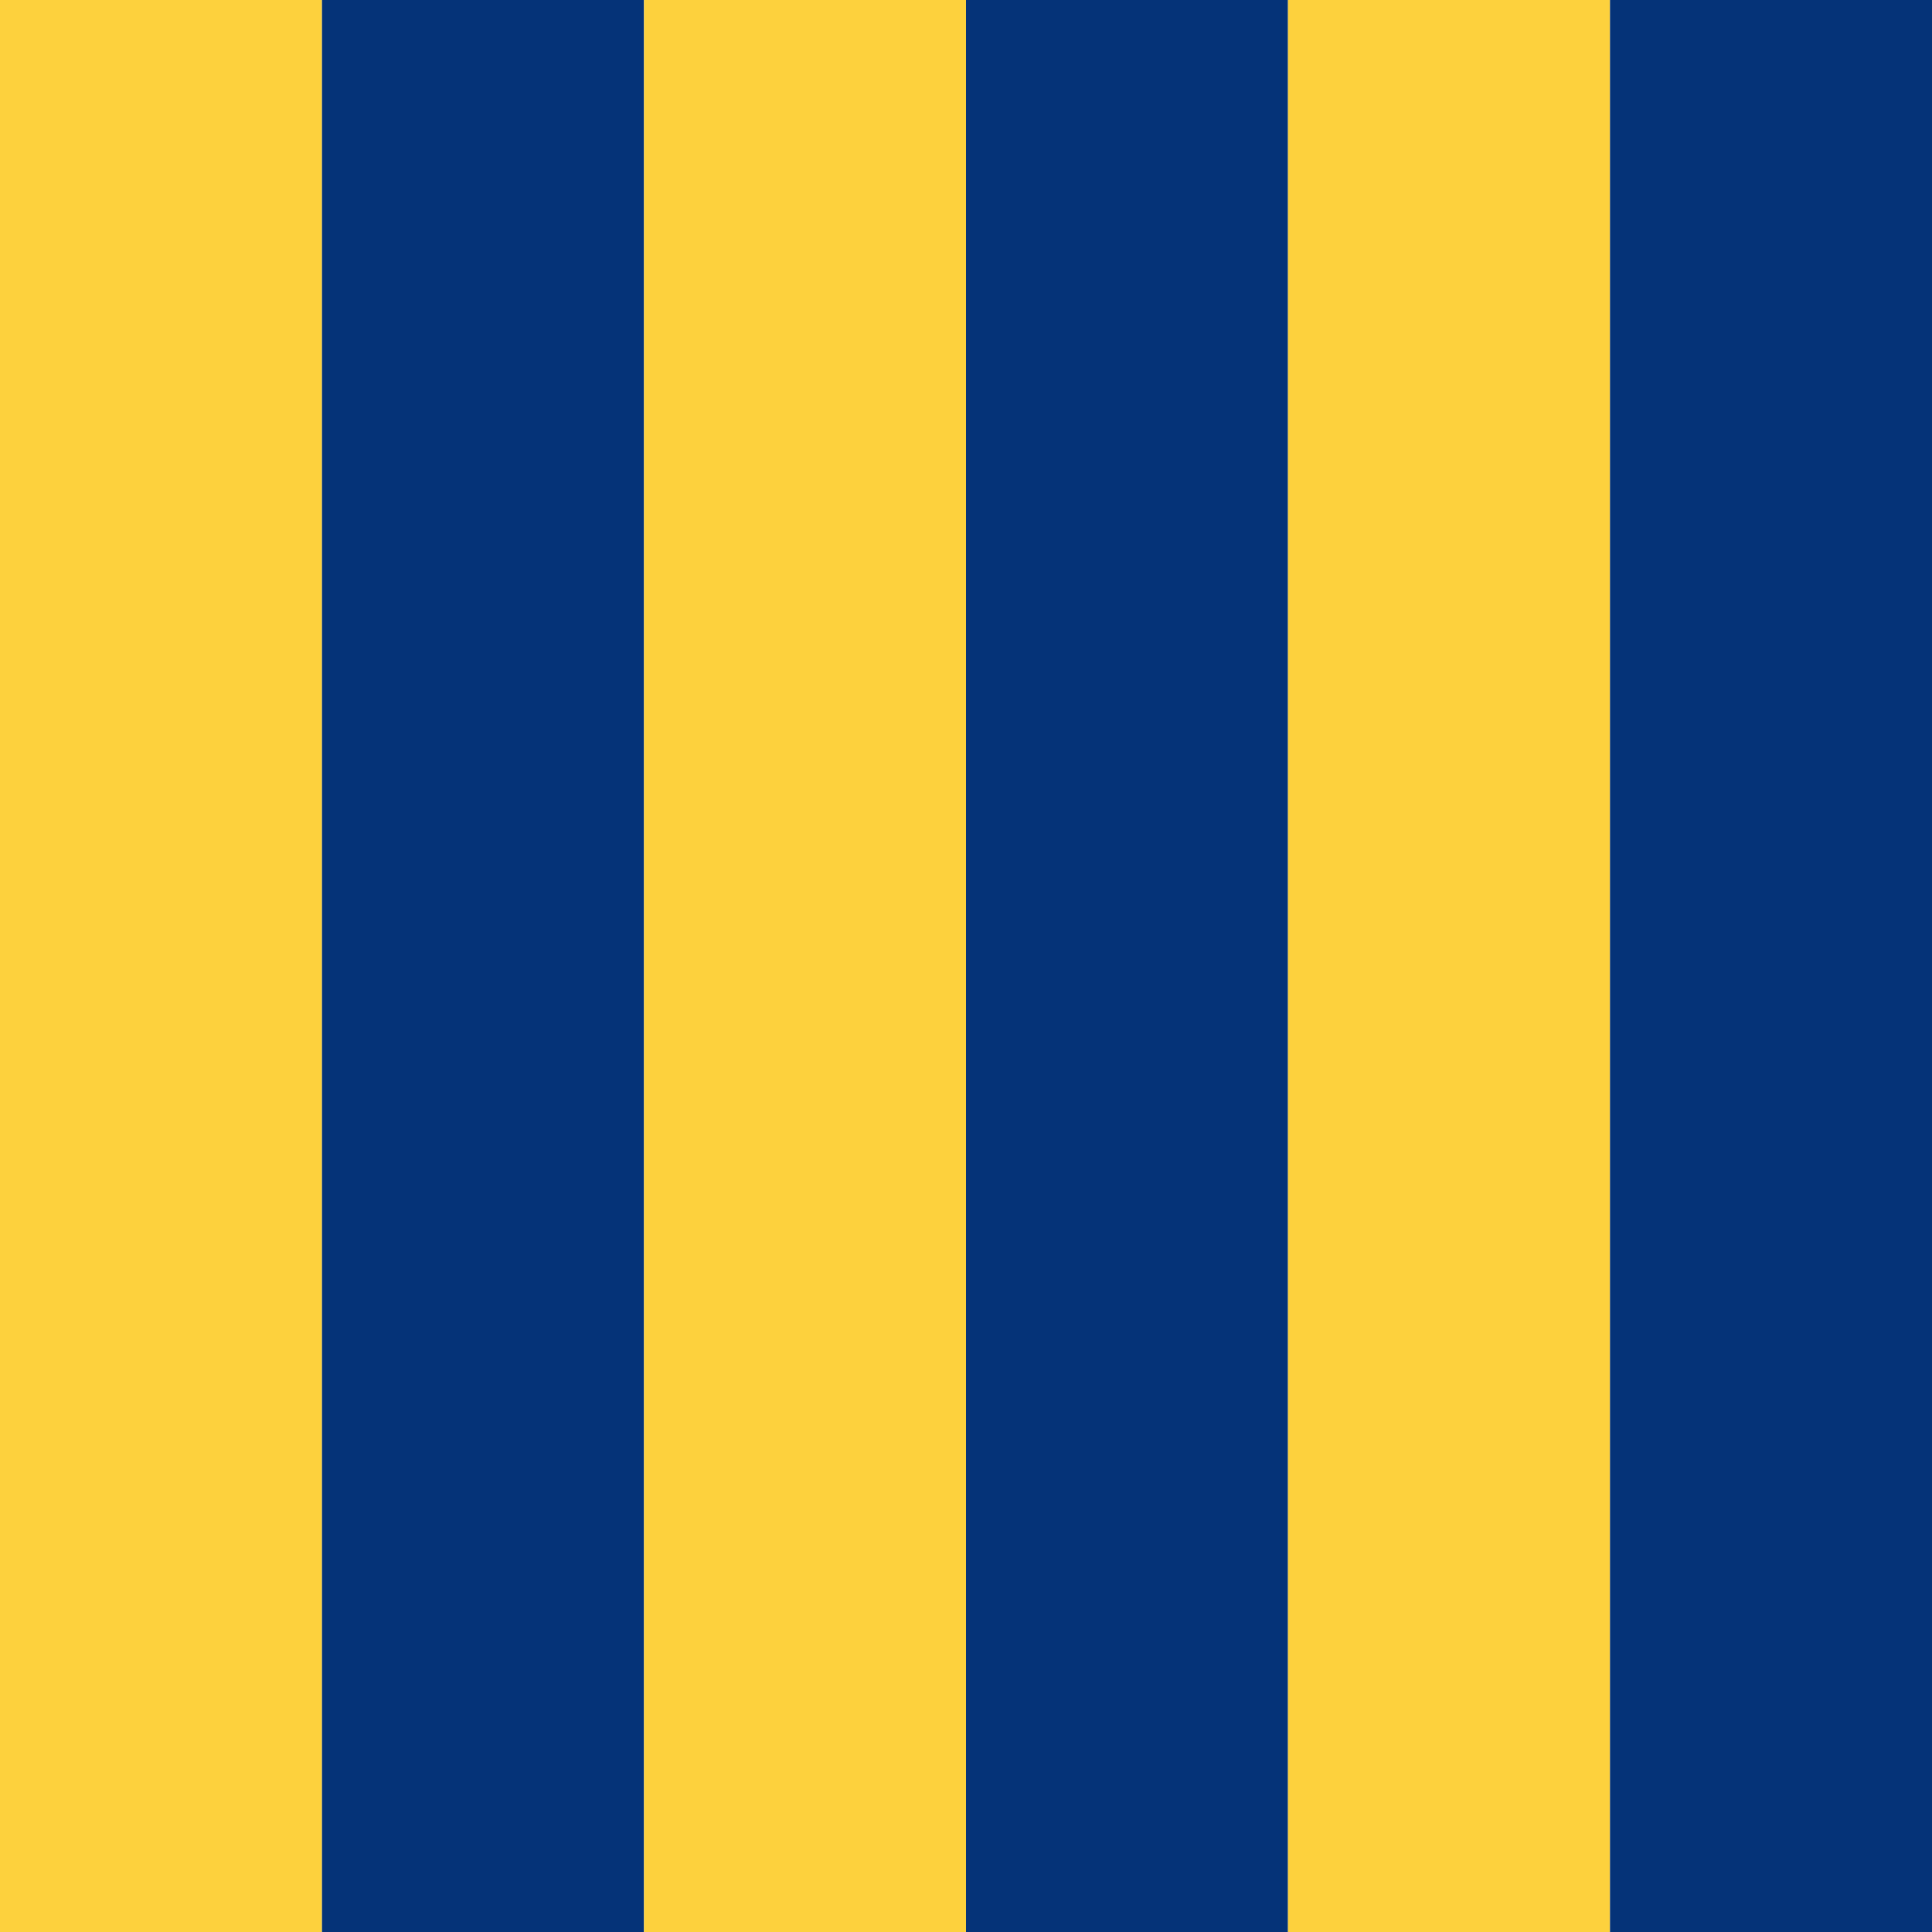
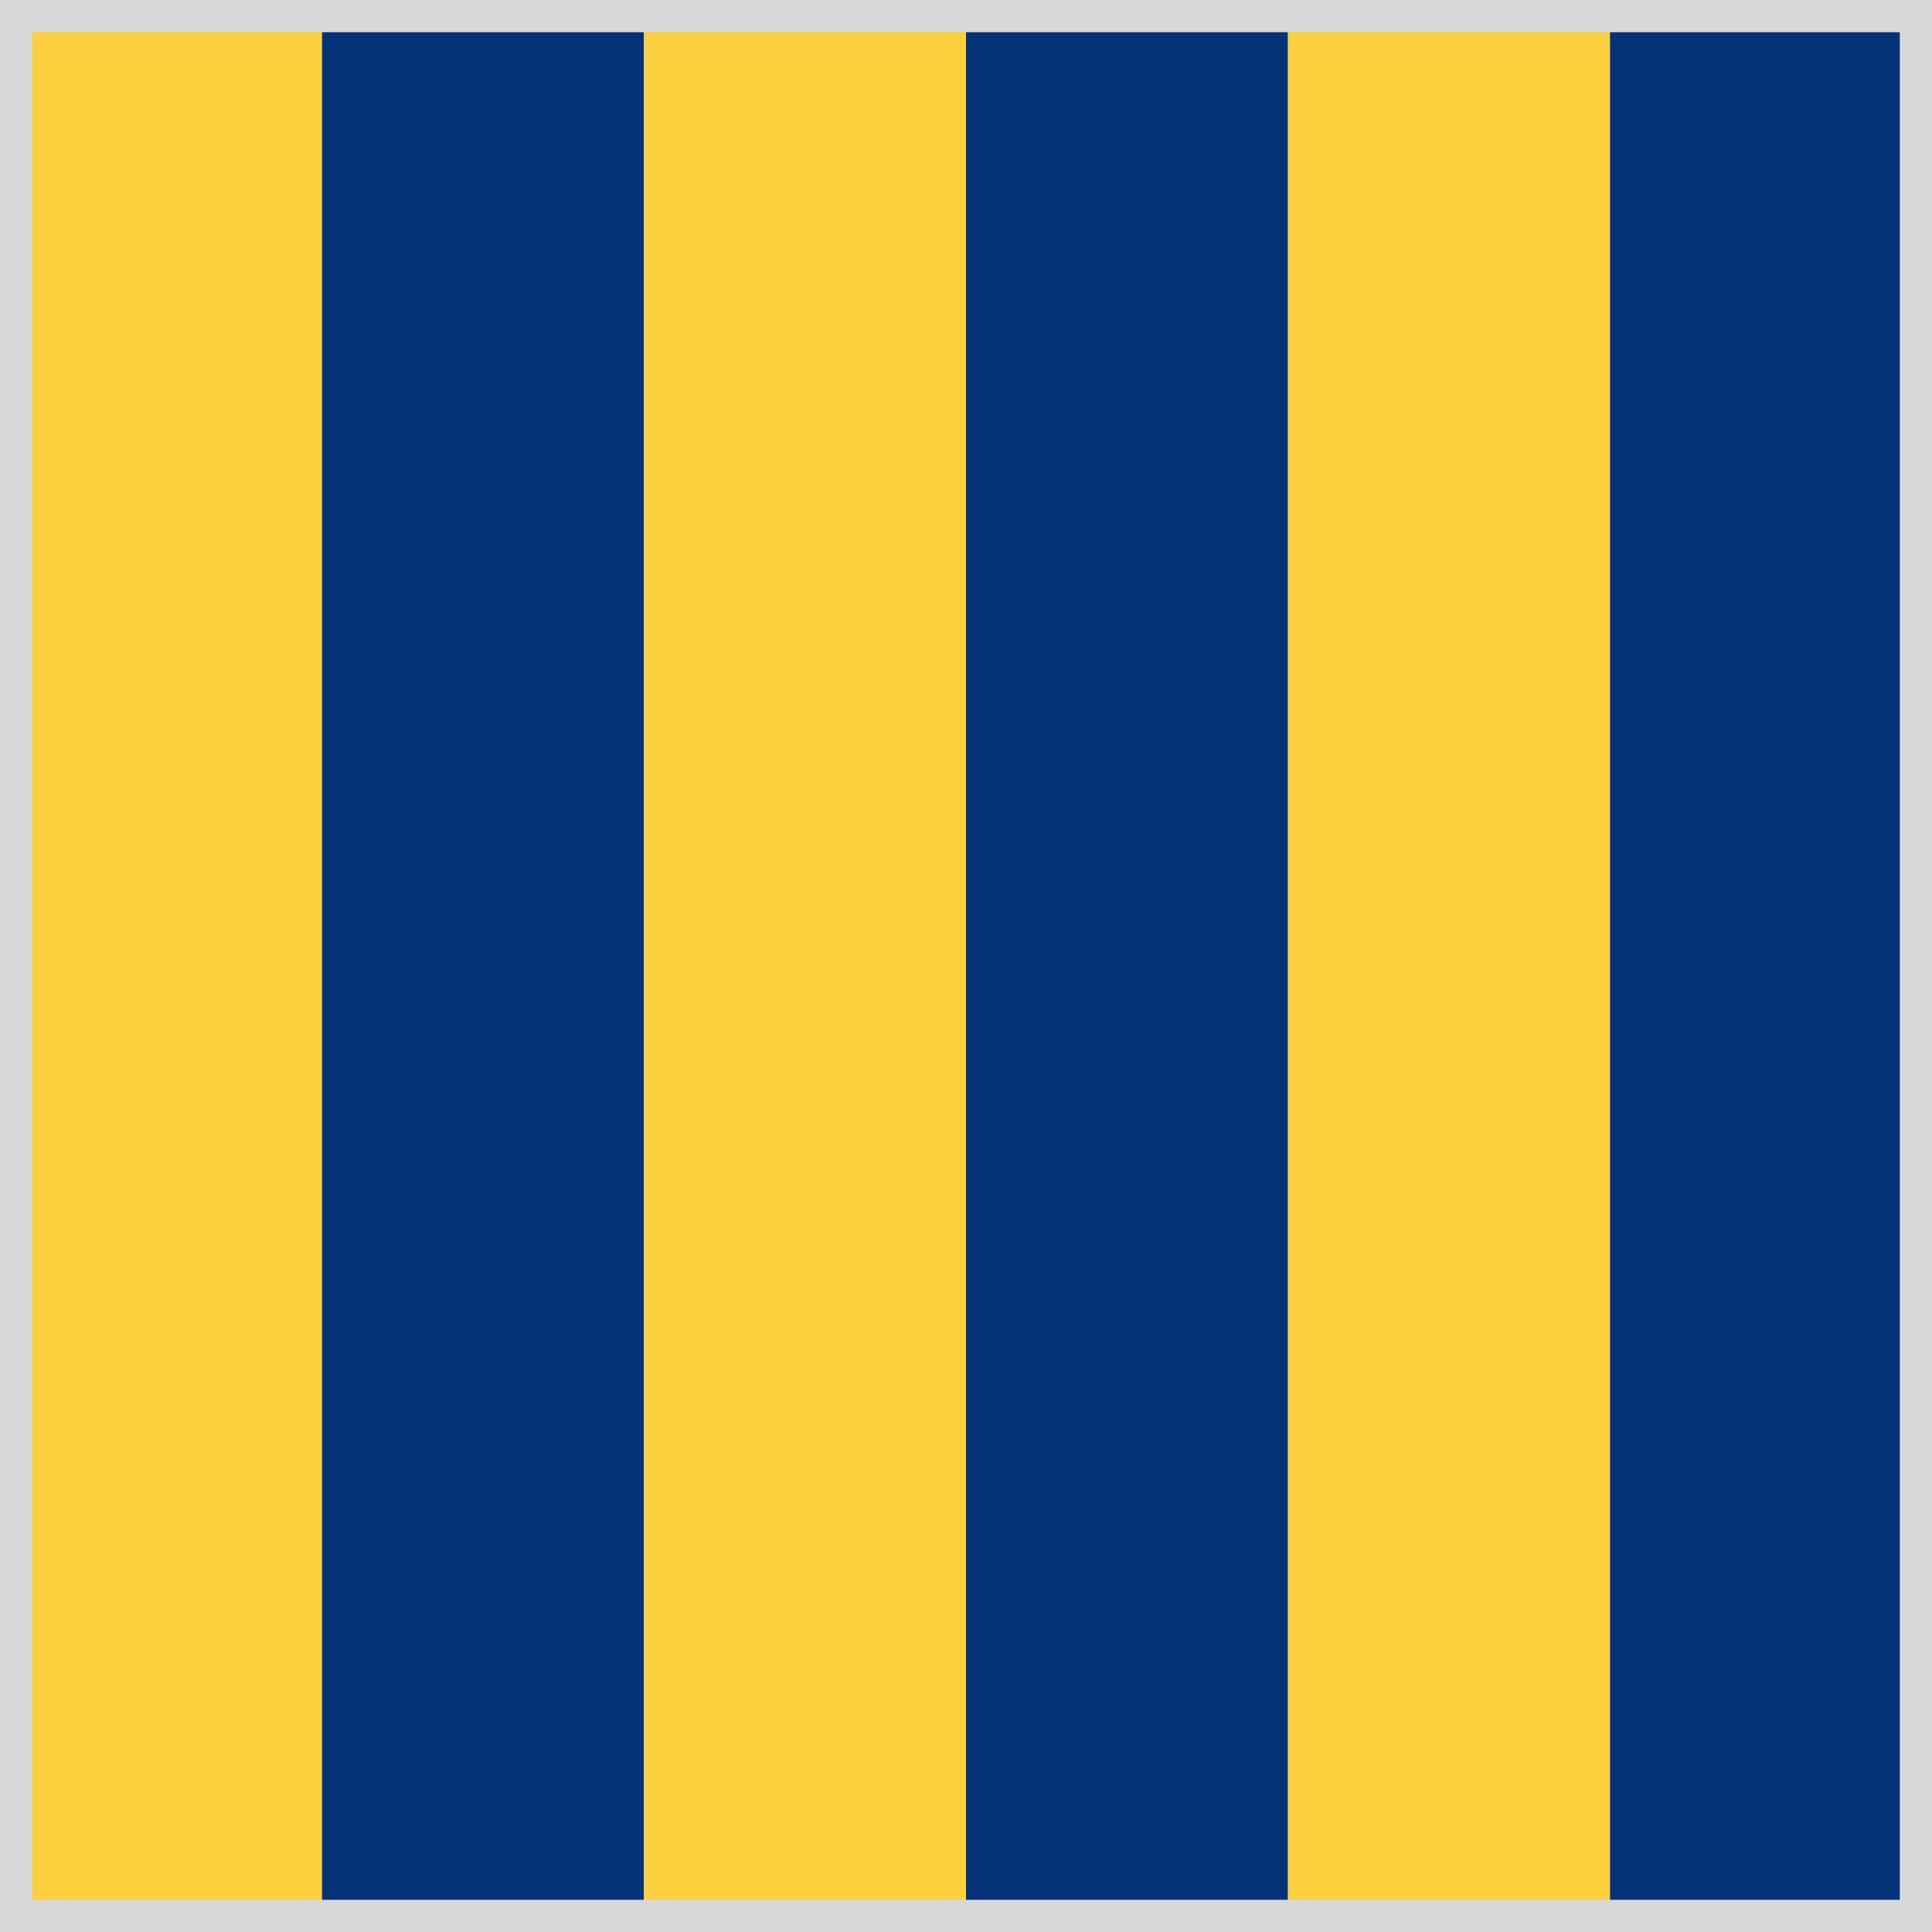
<svg xmlns="http://www.w3.org/2000/svg" width="120" height="120">
-   <rect width="20" height="120" x="0" y="0" style="fill:#fdd13d;" />
-   <rect width="20" height="120" x="20" y="0" style="fill:#053378;" />
-   <rect width="20" height="120" x="40" y="0" style="fill:#fdd13d;" />
-   <rect width="20" height="120" x="60" y="0" style="fill:#053378;" />
-   <rect width="20" height="120" x="80" y="0" style="fill:#fdd13d;" />
-   <rect width="20" height="120" x="100" y="0" style="fill:#053378;" />
+   <rect fill="#fdd13d" width="20" height="120" x="0" y="0" />
+   <rect fill="#053378" width="20" height="120" x="20" y="0" />
+   <rect fill="#fdd13d" width="20" height="120" x="40" y="0" />
+   <rect fill="#053378" width="20" height="120" x="60" y="0" />
+   <rect fill="#fdd13d" width="20" height="120" x="80" y="0" />
+   <rect fill="#053378" width="20" height="120" x="100" y="0" />
+   <rect fill="none" stroke-width="2" stroke="#d8d8d8" width="118" height="118" x="1" y="1" />
</svg>
